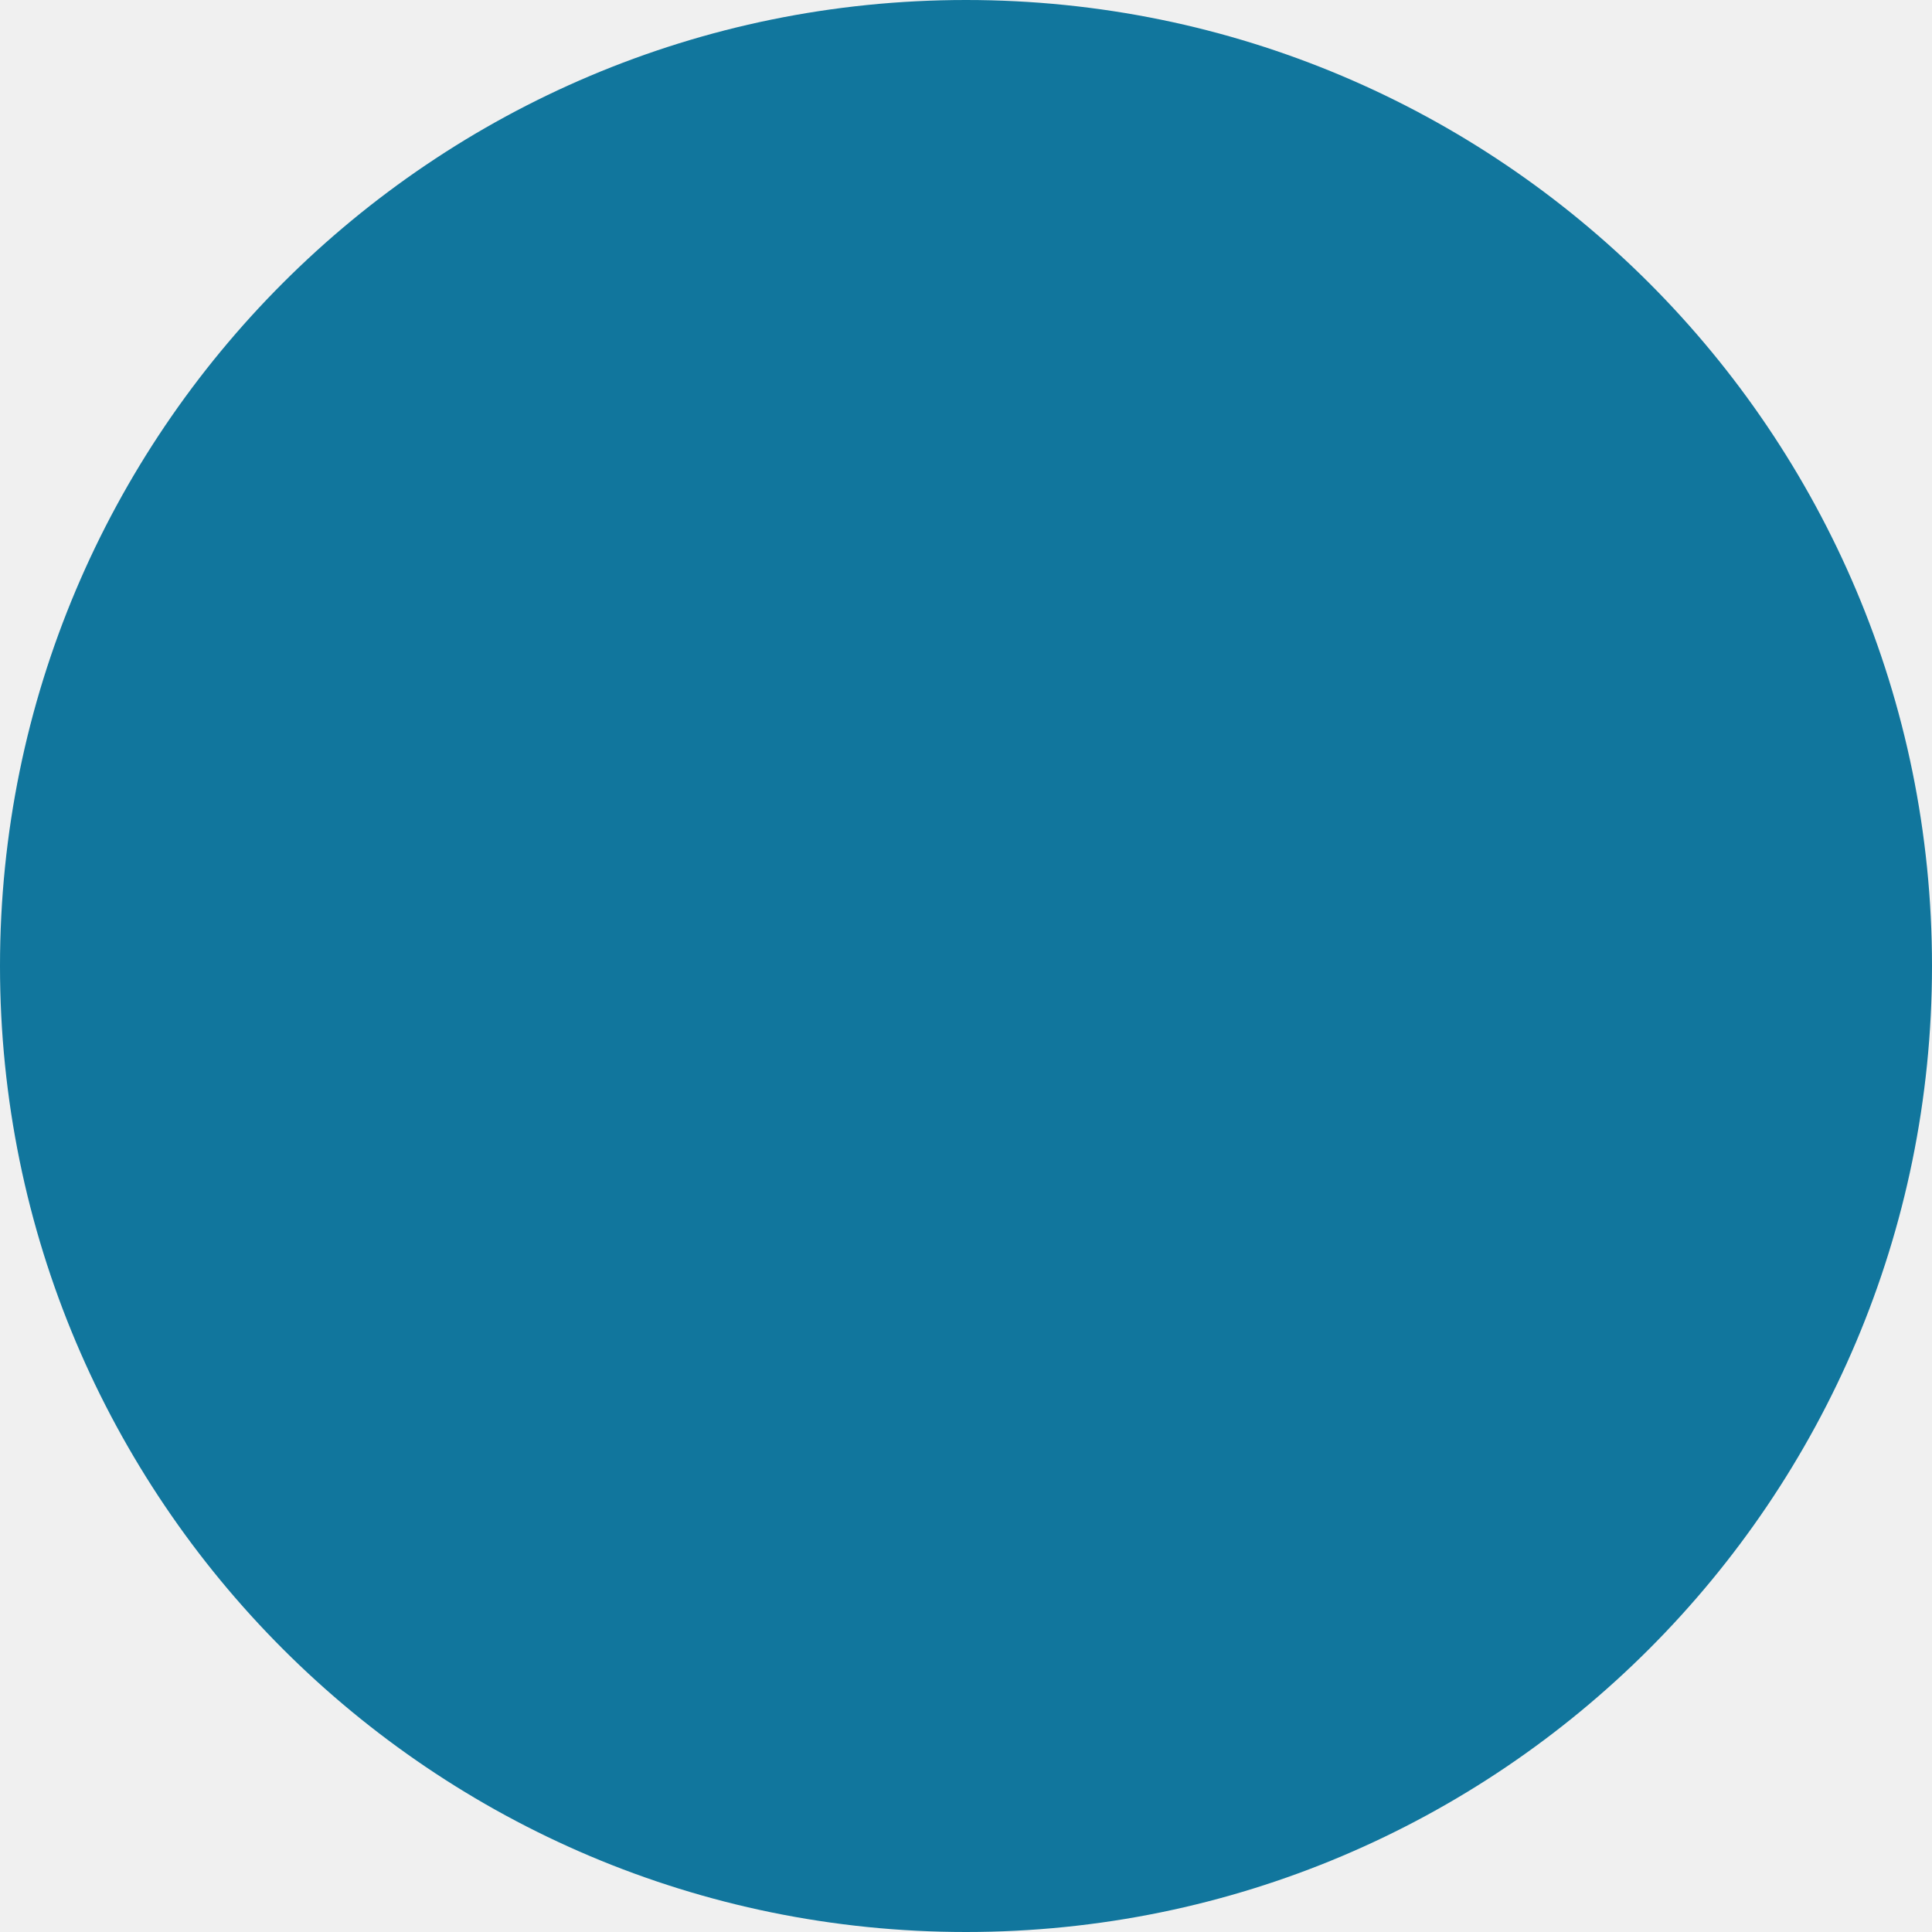
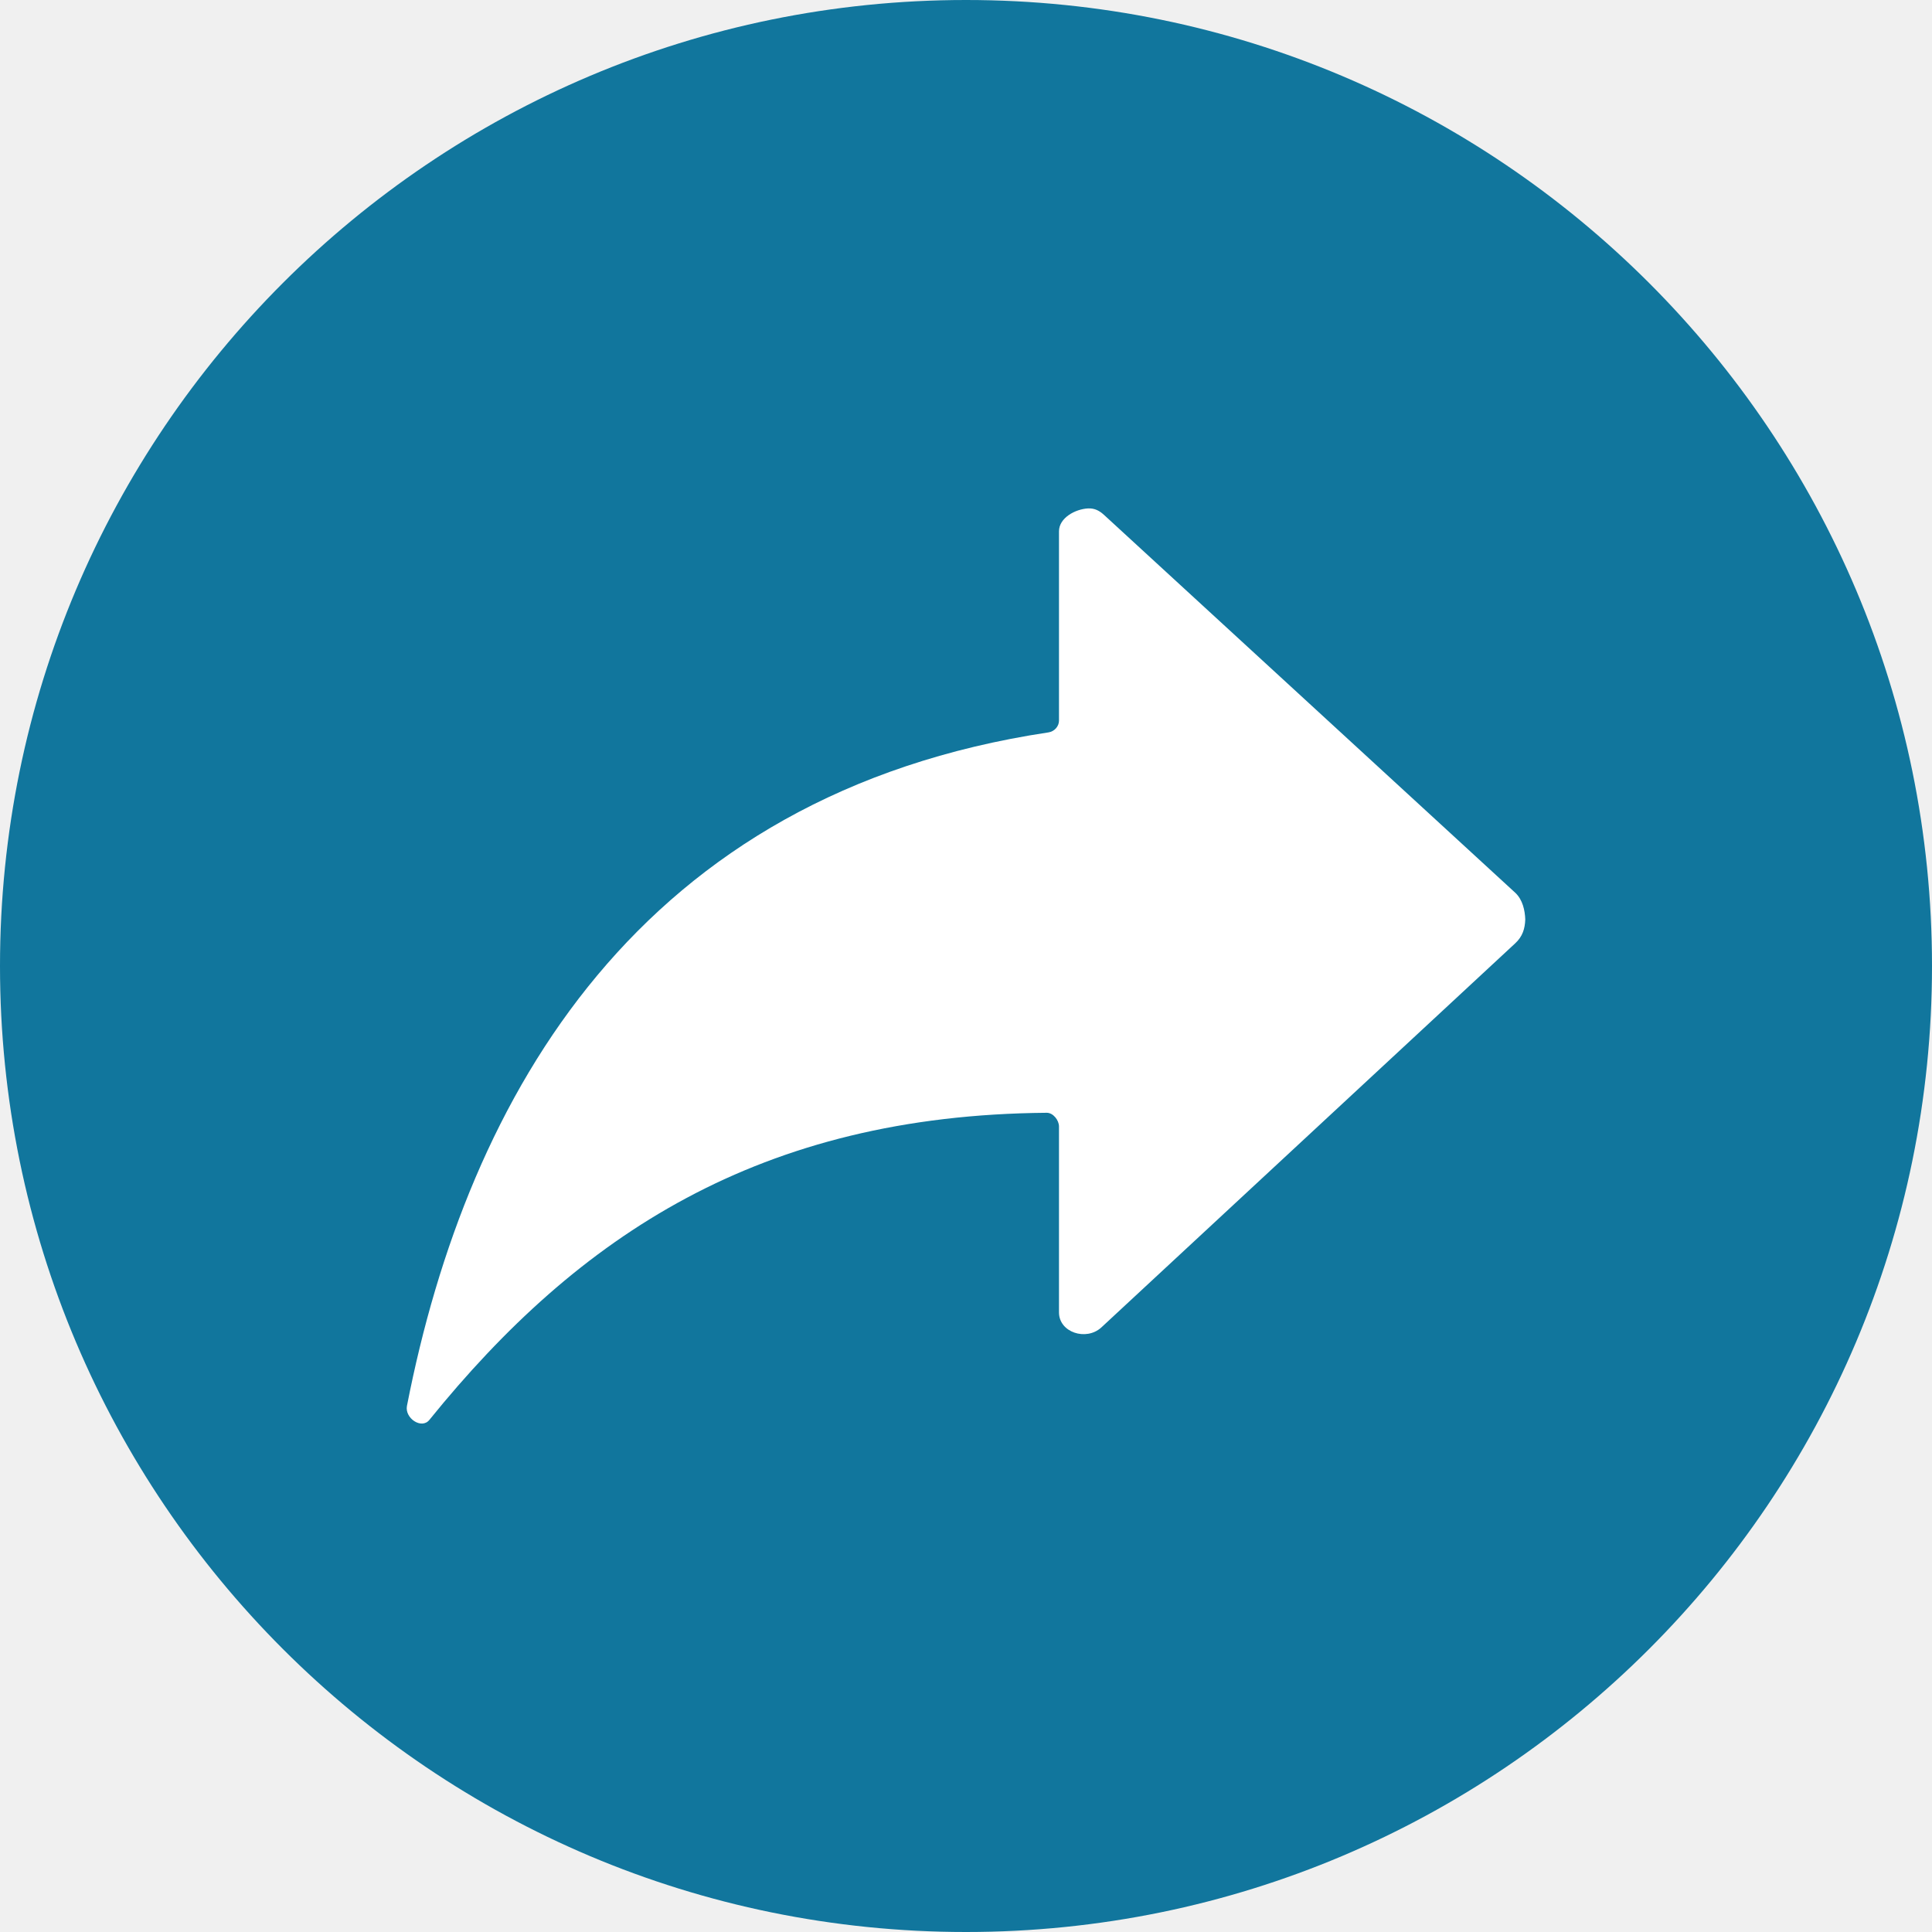
- <svg xmlns="http://www.w3.org/2000/svg" version="1.1" id="Ebene_1" x="0px" y="0px" viewBox="0 0 38 38" style="enable-background:new 0 0 38 38;zoom: 1;" xml:space="preserve">
-   <style type="text/css">
-         .st0{fill:#11769D;}
-         .st1{fill:#FFFFFF;}
- </style>
-   <circle id="Oval" class="st0" cx="19" cy="19" r="19" />
+ <svg xmlns="http://www.w3.org/2000/svg" xmlns:xlink="http://www.w3.org/1999/xlink" width="38px" height="38px" viewBox="0 0 38 38" version="1.1">
+   <defs>
+     <path d="M29.805,17.561 L21.723,10.135 C21.626,10.045 21.534,9.995 21.402,10 C21.15,10.012 20.829,10.186 20.829,10.45 L20.829,14.174 C20.829,14.287 20.738,14.388 20.623,14.405 C12.587,15.614 9.201,21.521 8.004,27.653 C7.958,27.894 8.291,28.119 8.445,27.928 C11.378,24.3 14.947,21.932 20.589,21.887 C20.715,21.887 20.829,22.033 20.829,22.157 L20.829,25.813 C20.829,26.207 21.362,26.381 21.66,26.111 L29.8,18.556 C29.948,18.421 29.994,18.264 30,18.084 C29.994,17.904 29.948,17.696 29.805,17.561 Z" id="path-1" />
+   </defs>
+   <g id="icon-sharing" stroke="none" stroke-width="1" fill="none" fill-rule="evenodd">
+     <g id="Group">
+       <circle id="Oval-Copy" fill="#11769D" fill-rule="nonzero" cx="19" cy="19" r="19" />
+       <mask id="mask-2" fill="white">
+         <use xlink:href="#path-1" />
+       </mask>
+       <use id="Icon-sharing" fill="#FFFFFF" fill-rule="nonzero" xlink:href="#path-1" />
+     </g>
+   </g>
</svg>
